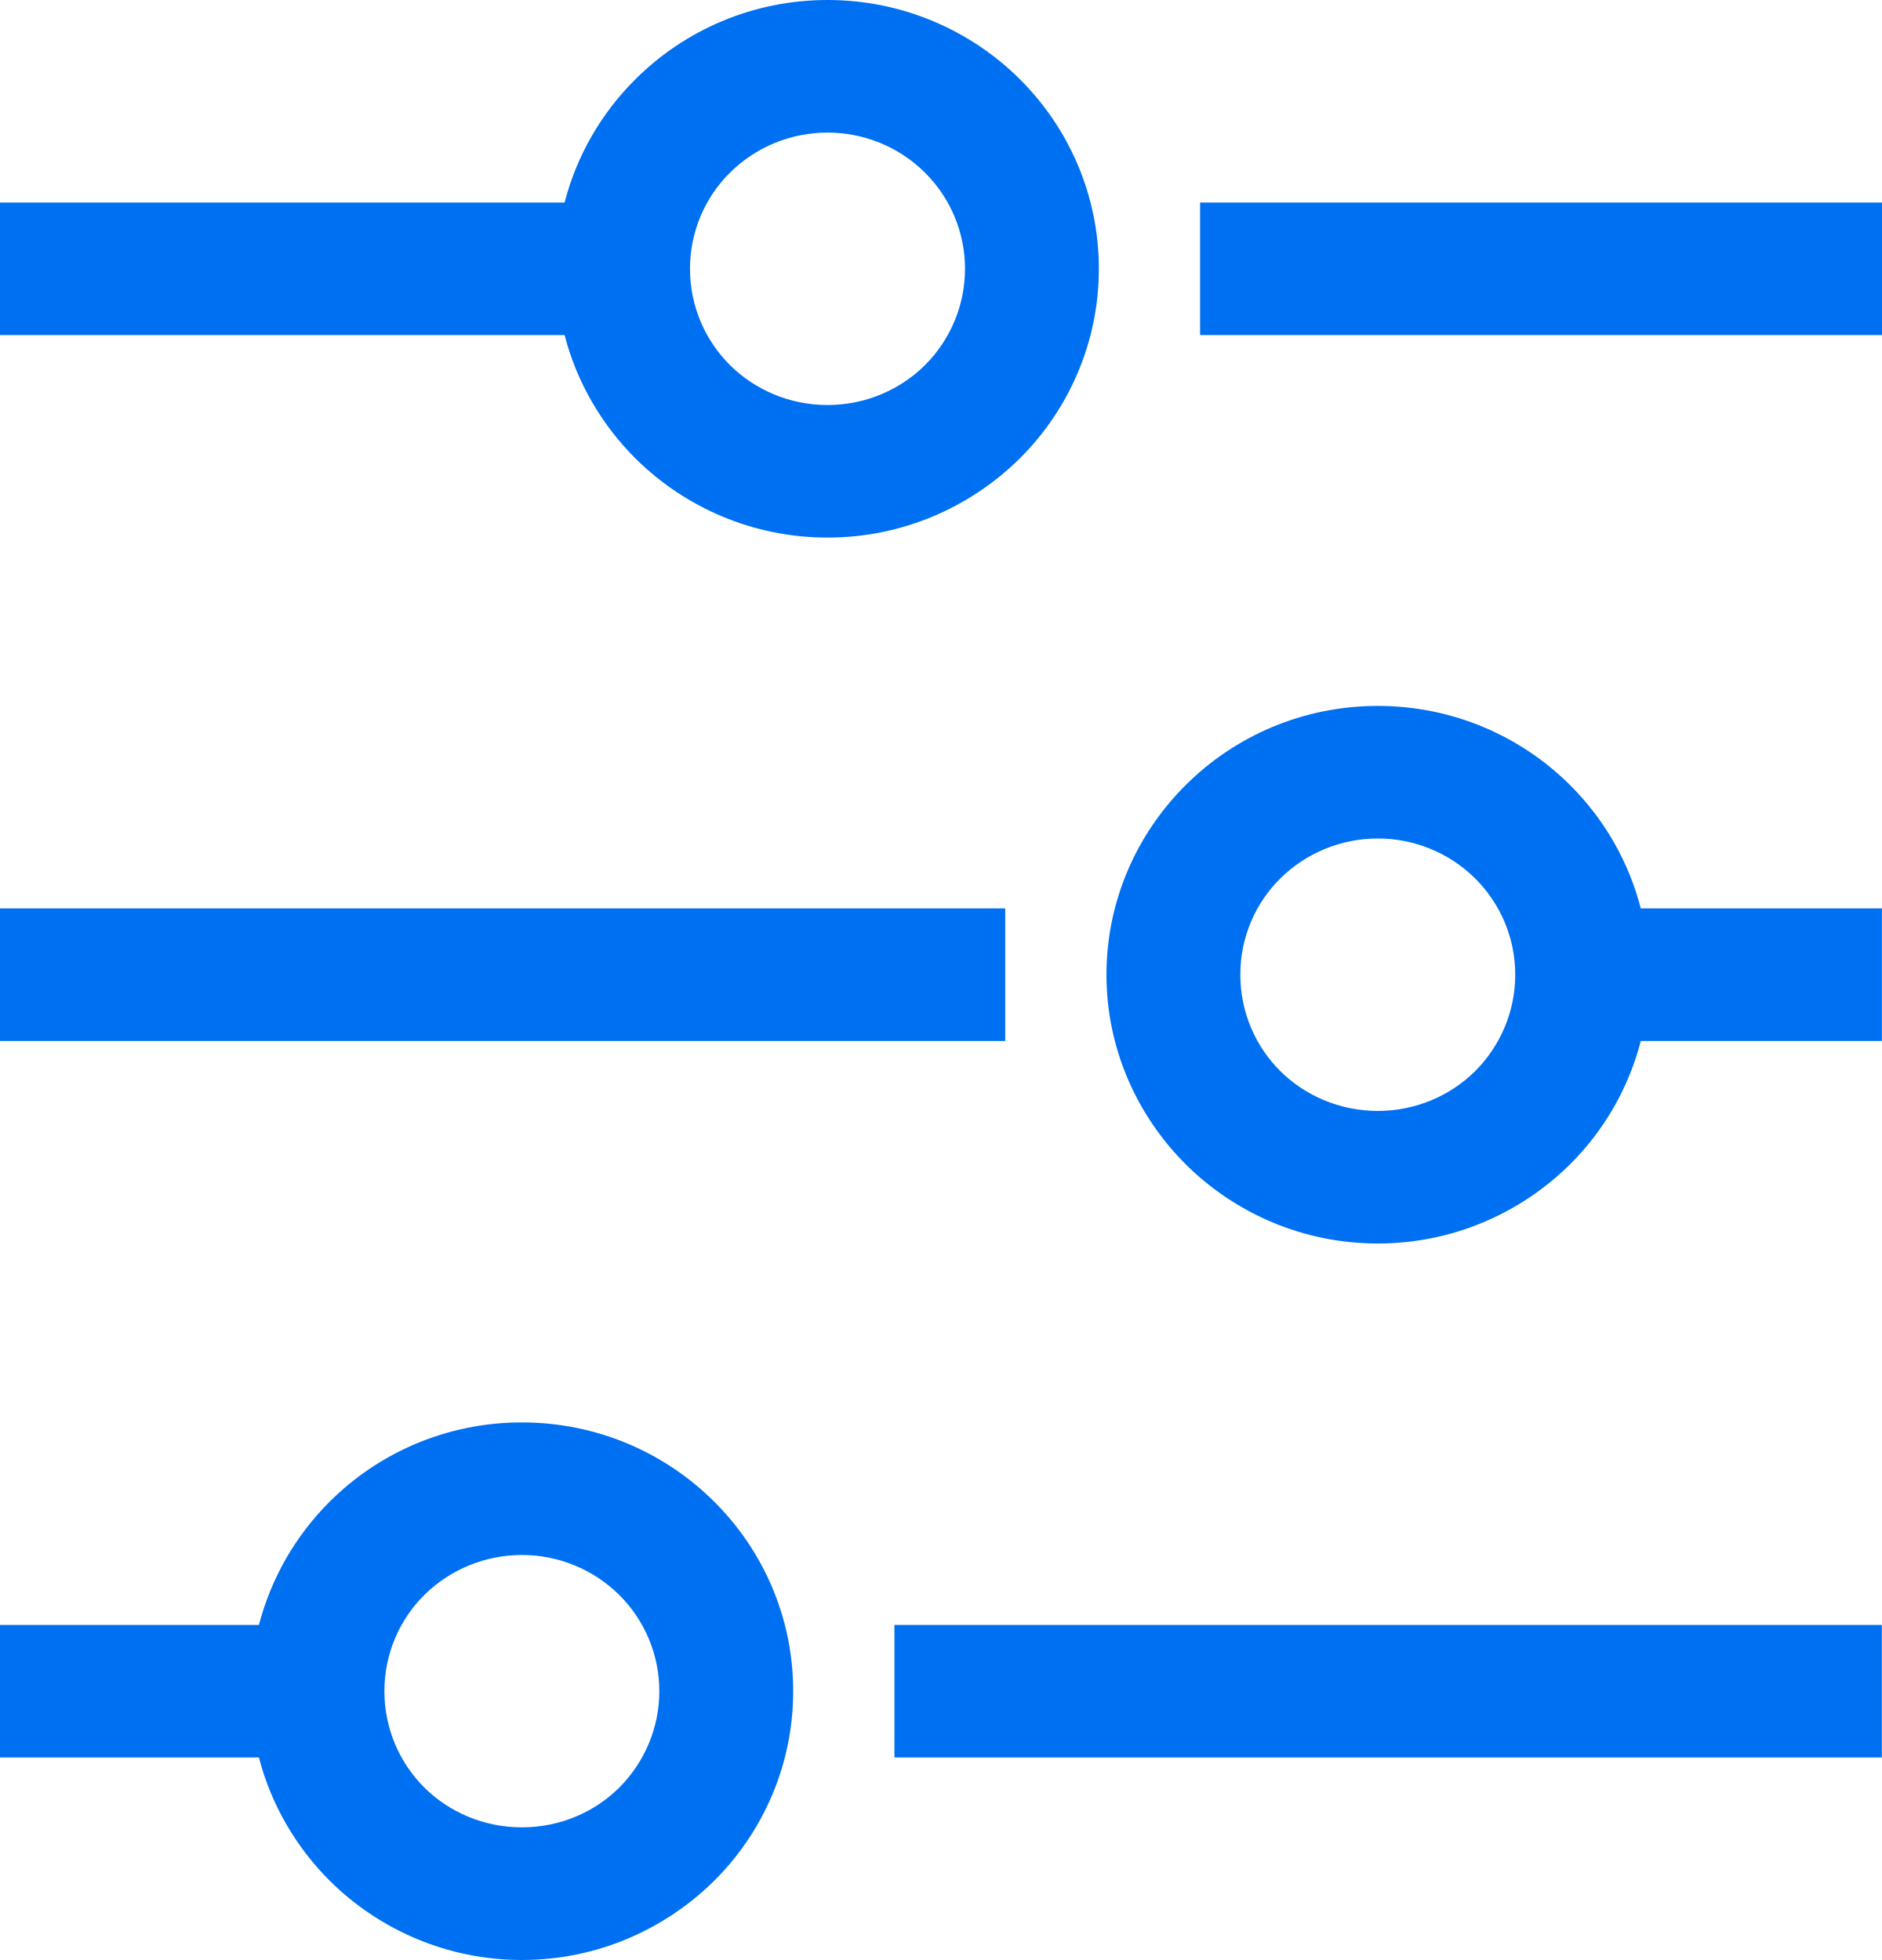
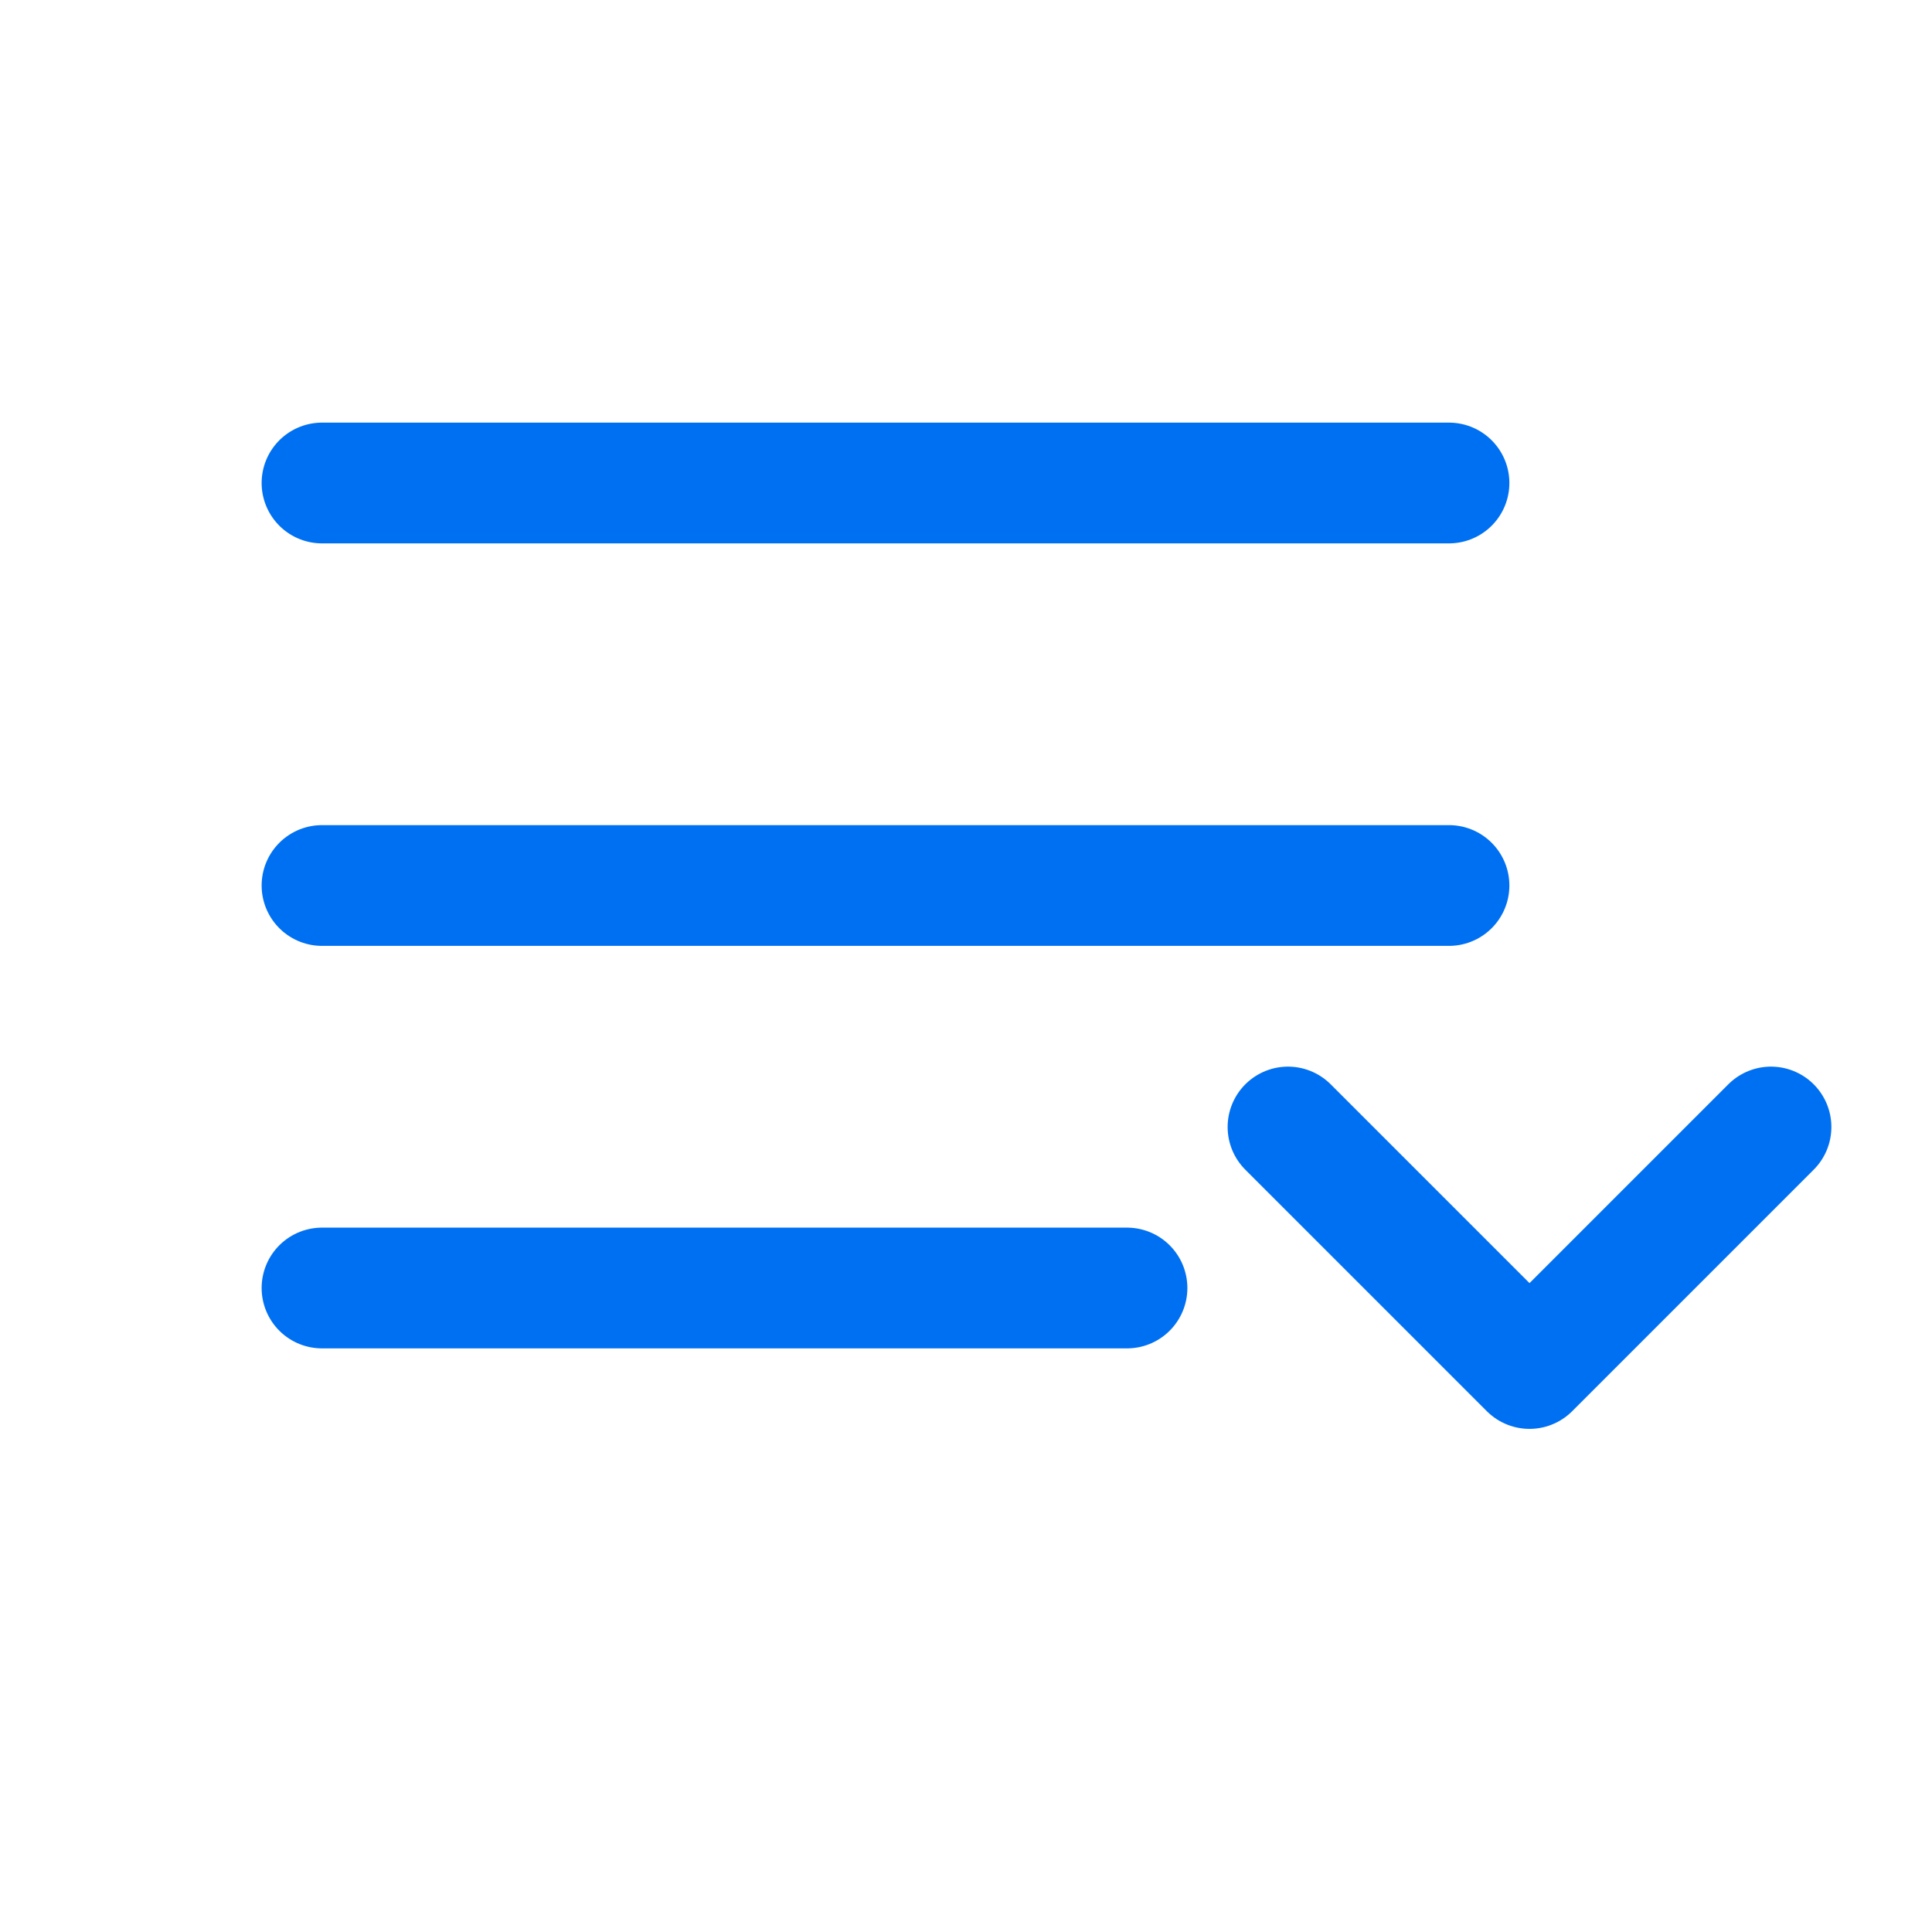
- <svg xmlns="http://www.w3.org/2000/svg" width="24" height="25" viewBox="0 0 24 25" fill="none">
-   <path d="M0 2.583H7.2C7.354 1.987 7.667 1.443 8.106 1.008C8.732 0.385 9.599 0 10.553 0C11.507 0 12.374 0.385 12.999 1.004C13.625 1.624 14.013 2.483 14.013 3.429C14.013 4.373 13.625 5.233 12.999 5.853C12.37 6.472 11.505 6.857 10.553 6.857C9.602 6.857 8.735 6.472 8.109 5.853C7.676 5.423 7.356 4.879 7.2 4.274H0V2.583ZM19.323 12.432C19.323 12.204 19.278 11.978 19.19 11.767C19.102 11.556 18.973 11.365 18.81 11.203C18.647 11.042 18.454 10.914 18.241 10.827C18.028 10.739 17.8 10.695 17.57 10.695C17.34 10.695 17.111 10.74 16.898 10.827C16.686 10.914 16.492 11.042 16.329 11.203C16.013 11.514 15.817 11.952 15.817 12.432C15.817 12.913 16.013 13.351 16.328 13.663C16.643 13.975 17.085 14.17 17.57 14.17C18.055 14.17 18.496 13.975 18.811 13.663C19.139 13.336 19.323 12.893 19.323 12.432ZM20.016 10.008C20.456 10.444 20.77 10.989 20.924 11.587H23.999V13.278H20.924C20.77 13.875 20.456 14.421 20.016 14.857C19.387 15.476 18.522 15.861 17.57 15.861C16.619 15.861 15.752 15.476 15.127 14.857C14.499 14.233 14.11 13.374 14.11 12.432C14.11 11.489 14.499 10.631 15.123 10.011C15.749 9.388 16.616 9.004 17.57 9.004C18.524 9.004 19.391 9.388 20.016 10.008ZM12.819 13.278H0V11.587H12.819V13.278ZM3.302 20.726C3.457 20.13 3.77 19.585 4.208 19.15C4.834 18.527 5.701 18.143 6.655 18.143C7.609 18.143 8.476 18.527 9.101 19.147C9.727 19.767 10.115 20.625 10.115 21.571C10.115 22.516 9.727 23.376 9.101 23.996C8.473 24.614 7.607 25 6.655 25C5.705 25 4.837 24.614 4.212 23.996C3.778 23.565 3.458 23.022 3.302 22.417H0V20.726H3.302ZM5.413 20.342C5.098 20.653 4.902 21.091 4.902 21.571C4.902 22.052 5.098 22.489 5.413 22.802C5.728 23.114 6.17 23.308 6.655 23.308C7.14 23.308 7.582 23.114 7.896 22.802C8.224 22.474 8.408 22.032 8.408 21.571C8.408 21.343 8.363 21.117 8.275 20.906C8.187 20.695 8.058 20.503 7.895 20.342C7.732 20.181 7.539 20.053 7.326 19.966C7.113 19.878 6.885 19.834 6.655 19.834C6.189 19.834 5.743 20.017 5.413 20.342ZM11.406 20.726H23.998V22.417H11.406V20.726ZM9.311 2.2C8.996 2.511 8.799 2.948 8.799 3.429C8.799 3.909 8.996 4.347 9.311 4.659C9.626 4.971 10.068 5.166 10.553 5.166C11.037 5.166 11.479 4.971 11.794 4.659C12.122 4.332 12.306 3.89 12.306 3.429C12.306 3.2 12.261 2.974 12.173 2.763C12.085 2.553 11.956 2.361 11.793 2.2C11.63 2.038 11.437 1.91 11.224 1.823C11.011 1.736 10.783 1.691 10.553 1.691C10.087 1.691 9.641 1.874 9.311 2.2ZM15.304 2.583H24V4.274H15.304V2.583Z" fill="#0070F2" />
+ <svg xmlns="http://www.w3.org/2000/svg" width="24" height="24" viewBox="0 0 24 24" fill="none">
+   <path d="M4 6H18M4 11H18M4 16H14" stroke="#0070F2" stroke-width="1.5" stroke-linecap="round" />
+   <path d="M16 14L19 17L22 14" stroke="#0070F2" stroke-width="1.5" stroke-linecap="round" stroke-linejoin="round" />
</svg>
